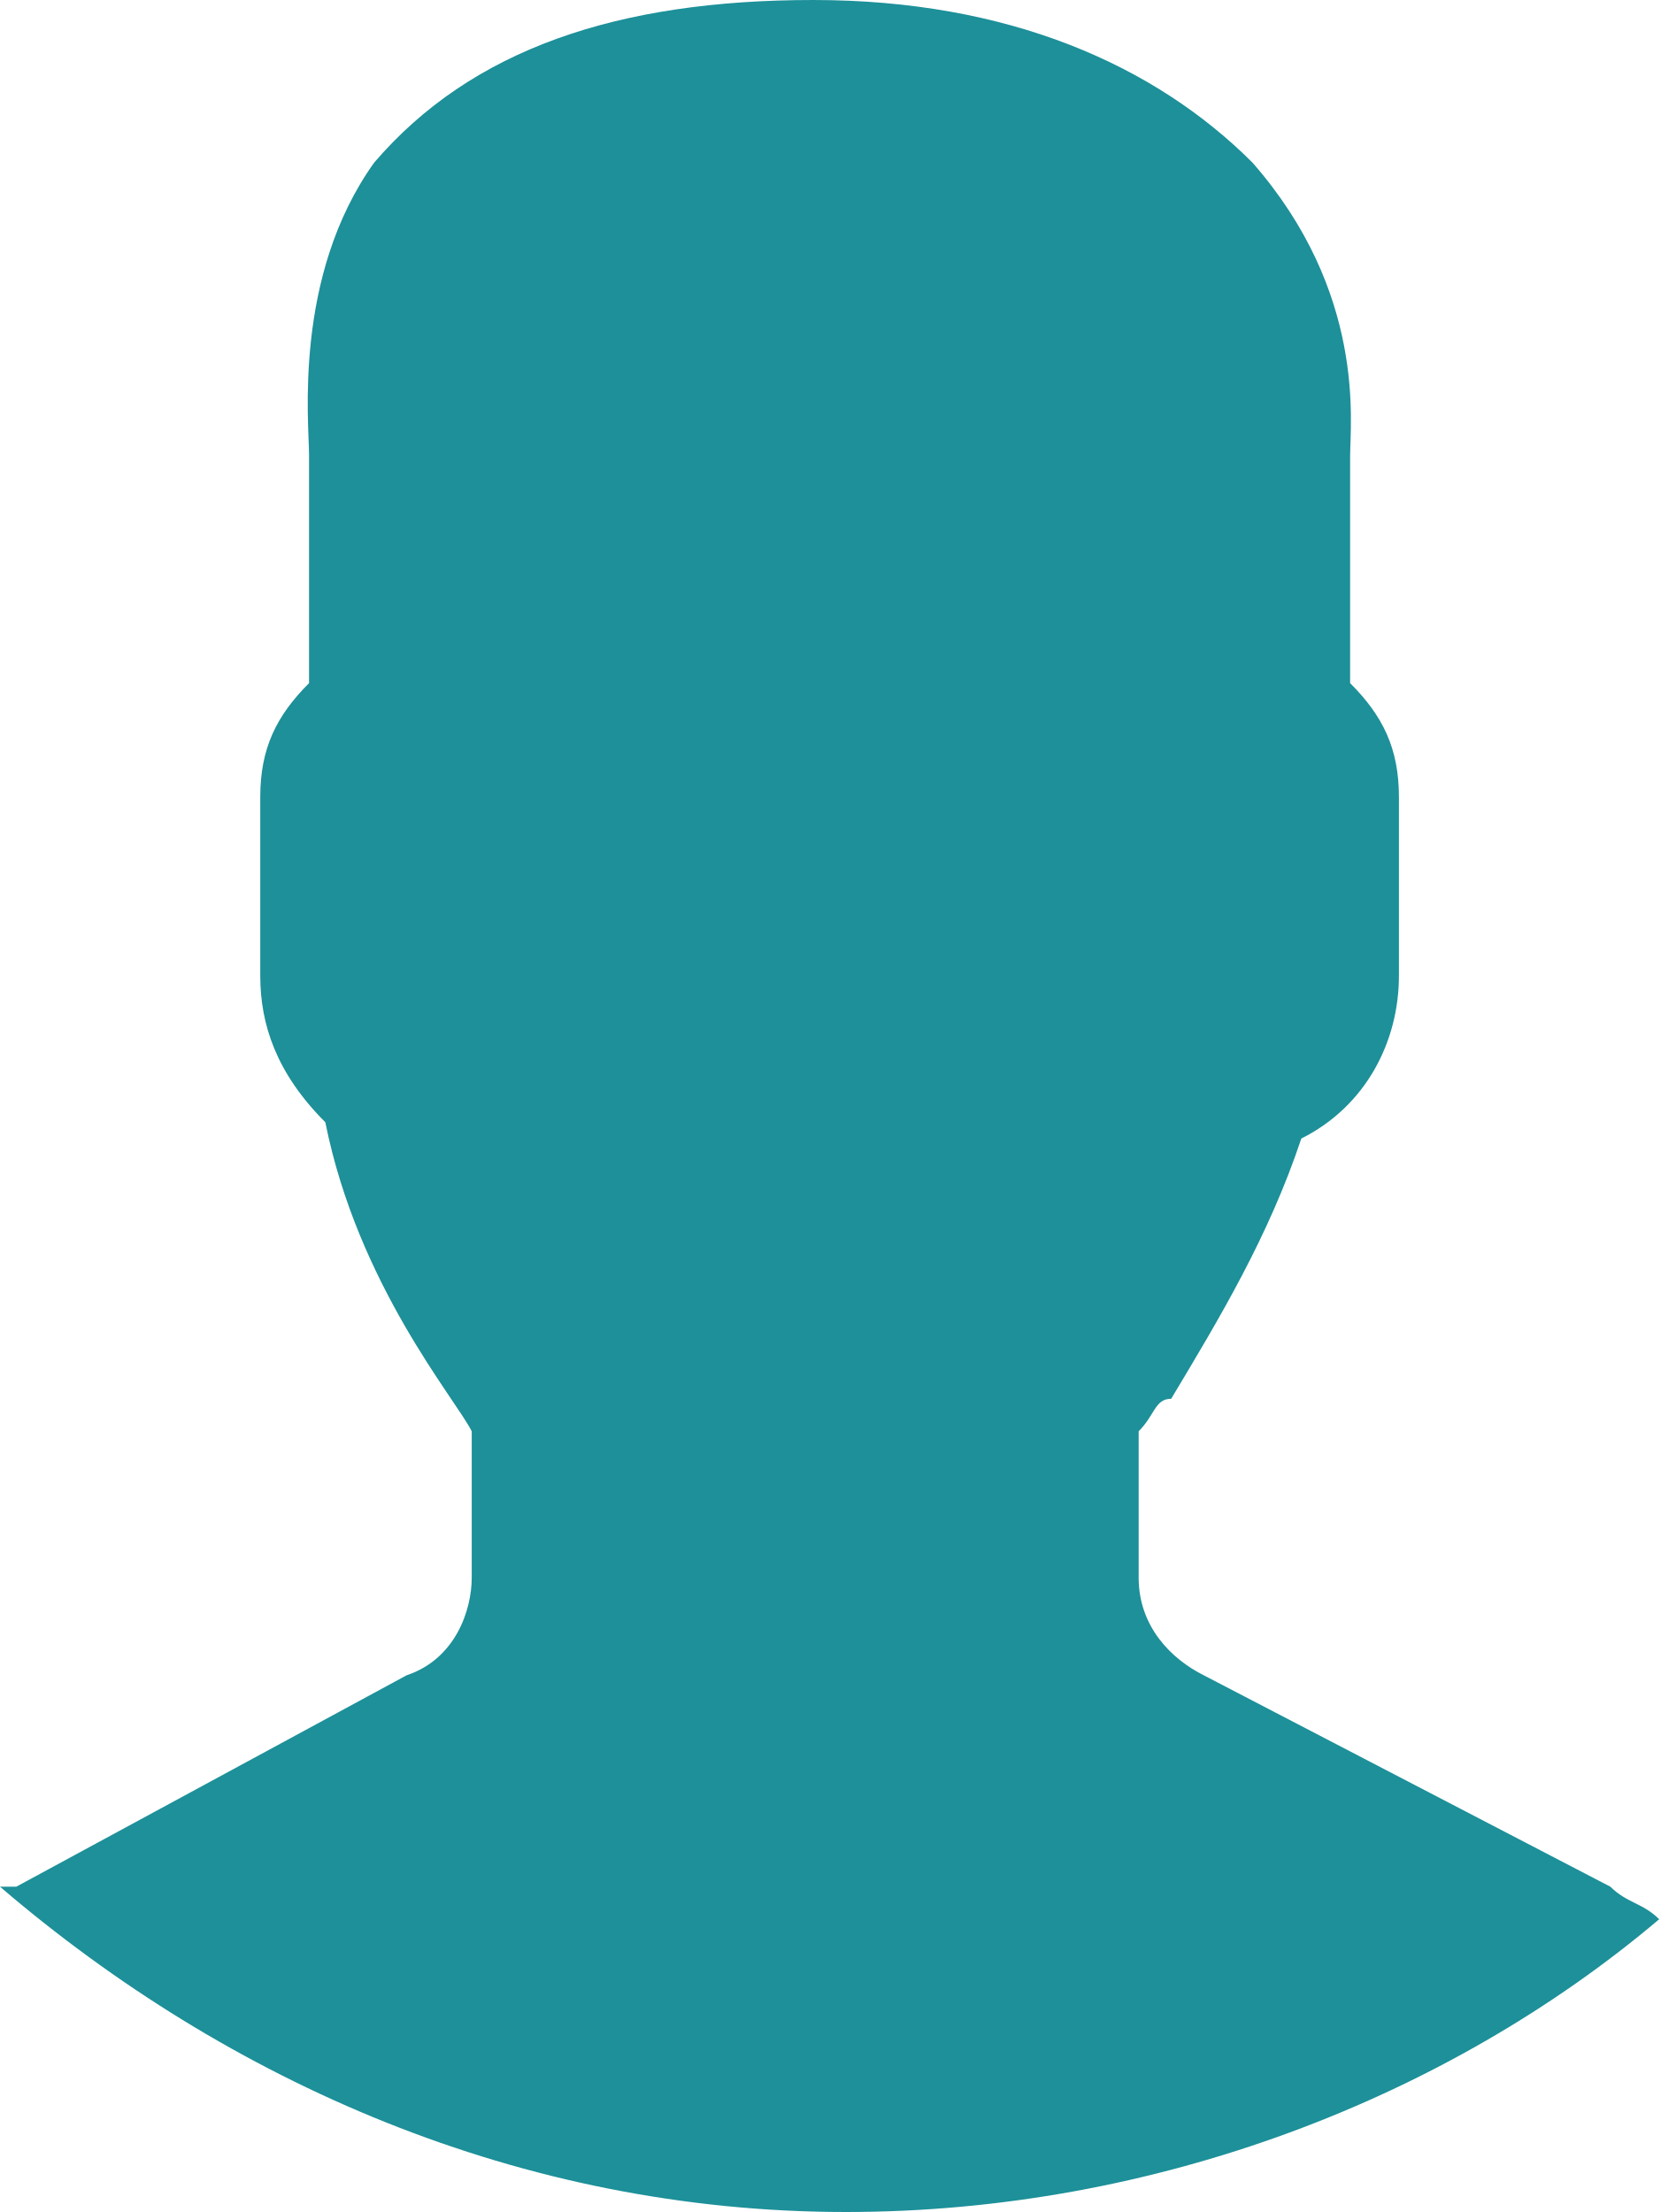
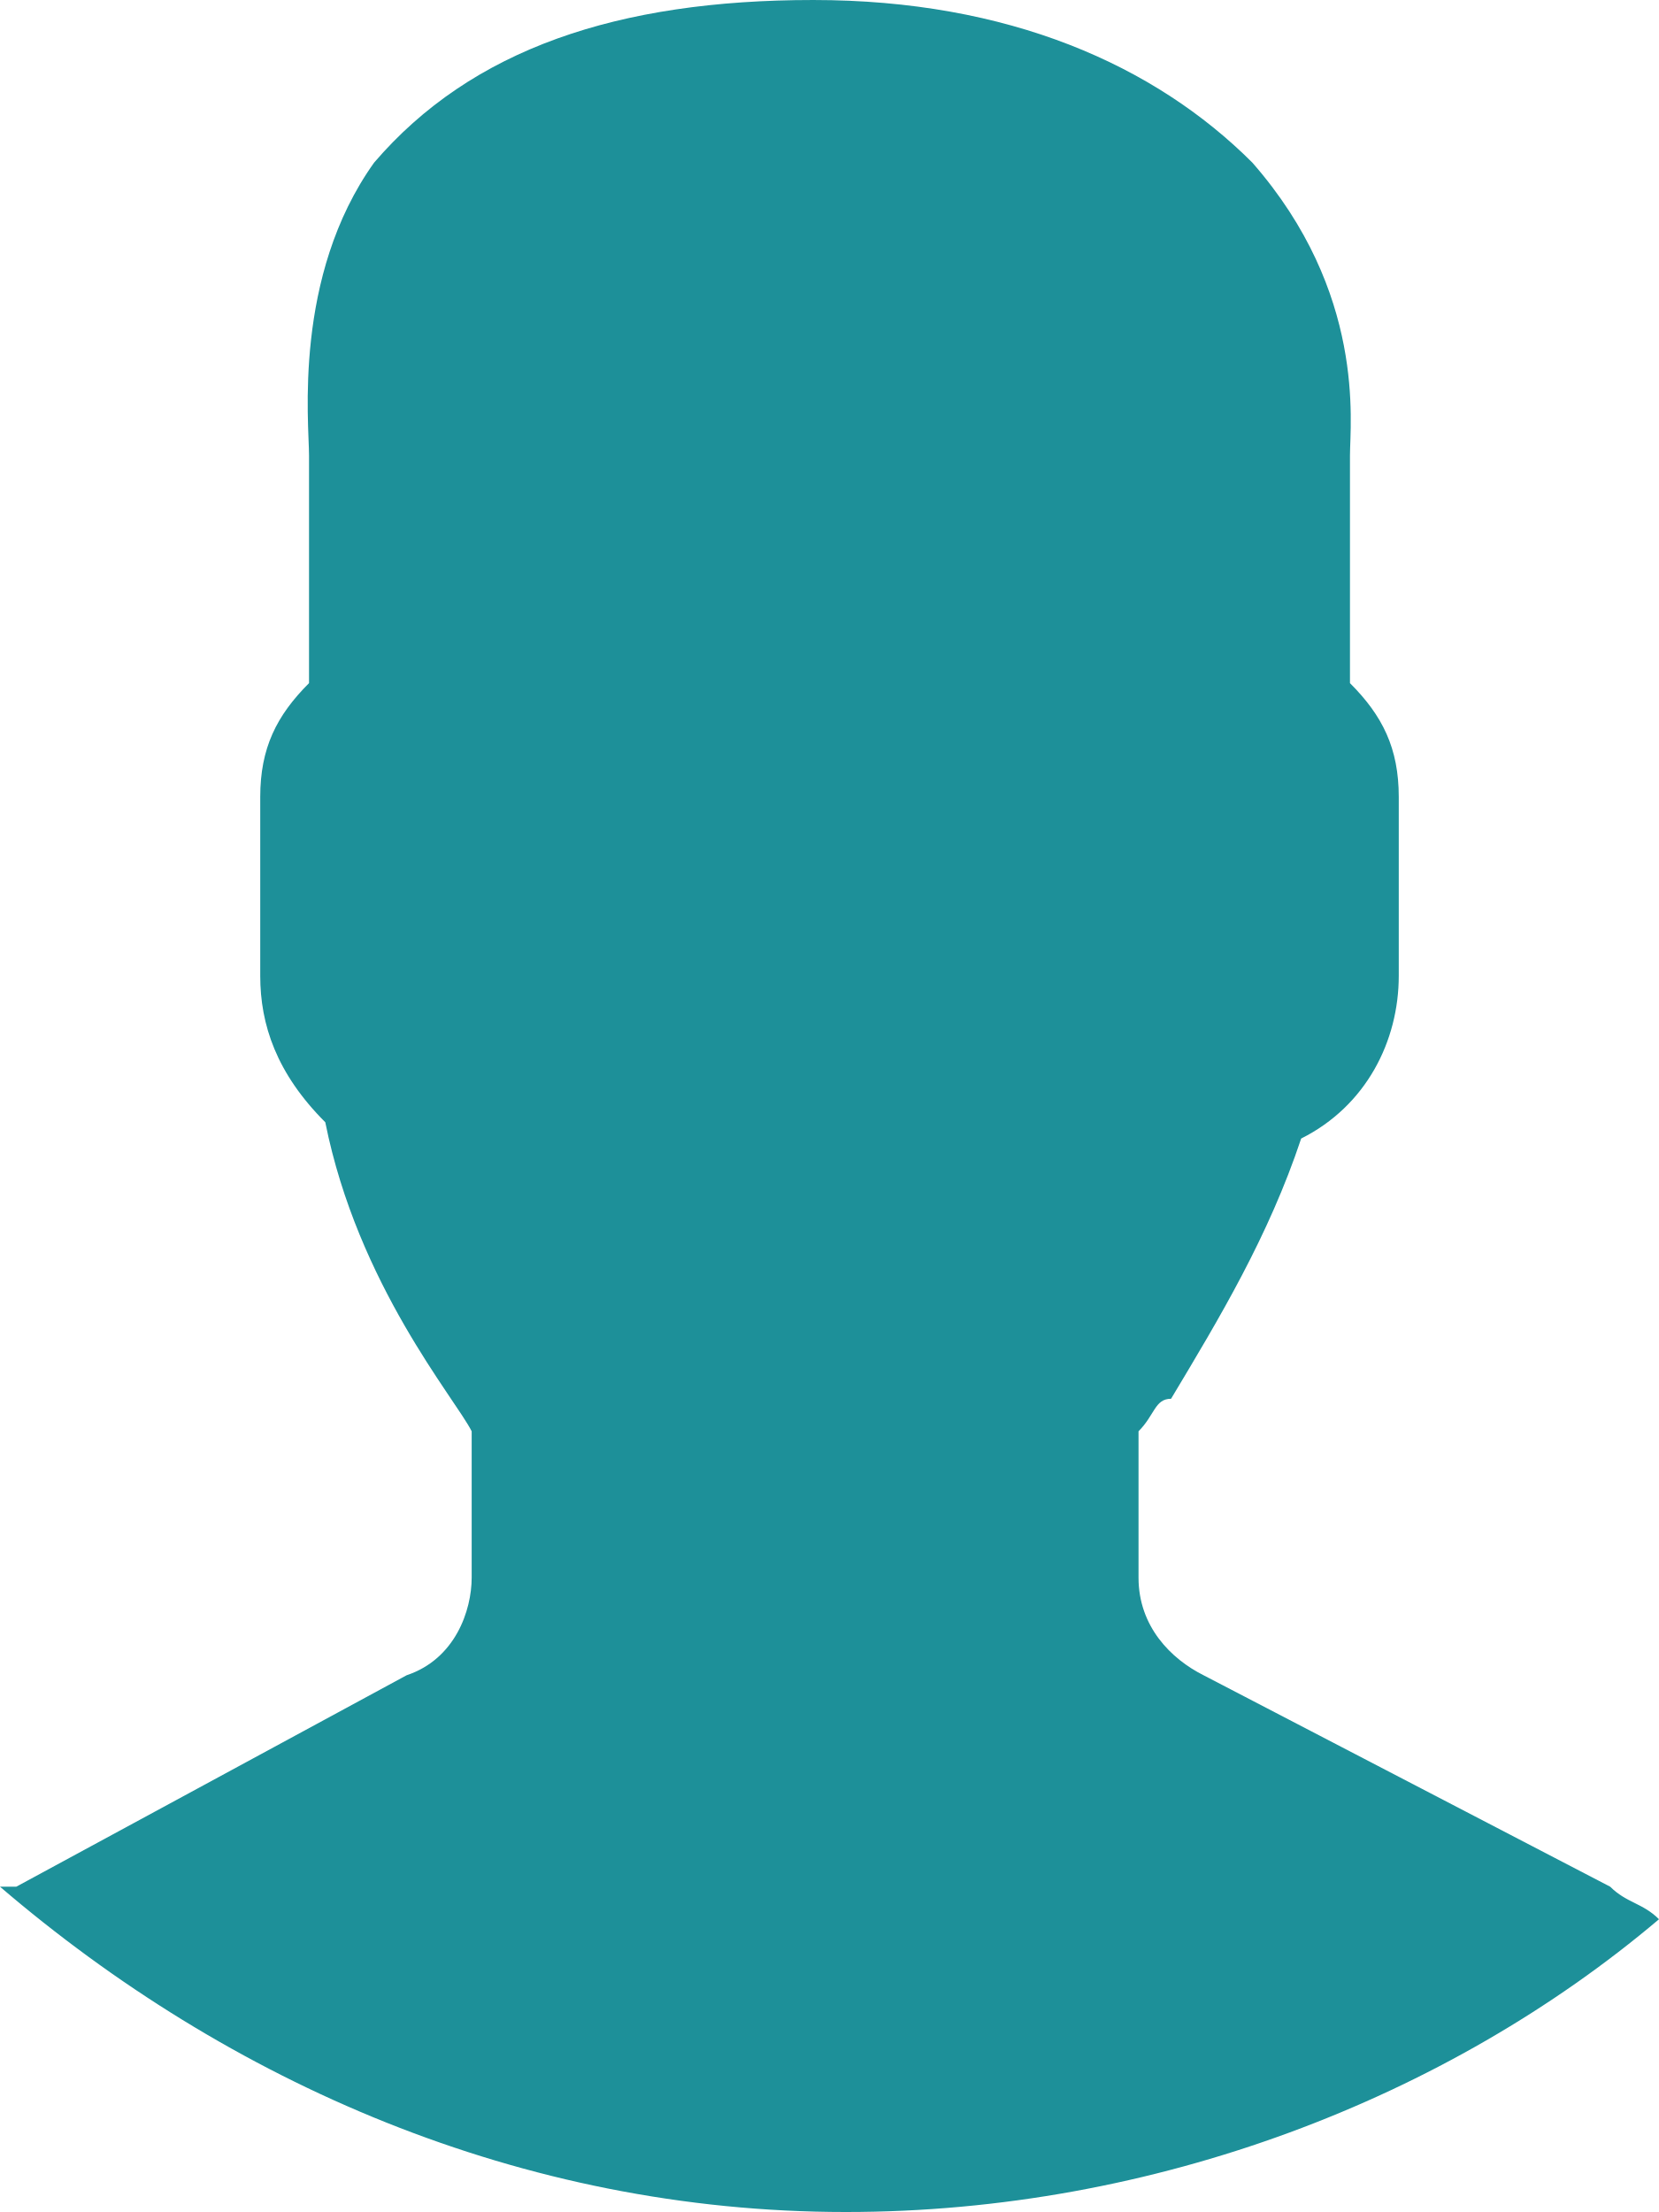
- <svg xmlns="http://www.w3.org/2000/svg" id="Слой_1" viewBox="-283.8 415 10.3 13.6">
-   <style>
-         .st0{fill:#1d9099}
-     </style>
-   <path class="st0" d="M-273.6 426.8c-.1-.1-.2-.1-.3-.2l-2.5-1.3c-.2-.1-.4-.3-.4-.6v-.9c.1-.1.1-.2.2-.2.3-.5.6-1 .8-1.6.4-.2.6-.6.6-1v-1.1c0-.3-.1-.5-.3-.7v-1.4c0-.2.1-1-.6-1.8-.6-.6-1.5-1-2.7-1s-2.1.3-2.7 1c-.5.7-.4 1.6-.4 1.8v1.4c-.2.2-.3.4-.3.7v1.1c0 .3.1.6.4.9.2 1 .8 1.7.9 1.9v.9c0 .2-.1.5-.4.6l-2.4 1.3h-.1c1.4 1.2 3.2 2 5.2 2 1.9 0 3.7-.7 5-1.8-2-.3-2.1 0 0 0z" />
+ <svg xmlns="http://www.w3.org/2000/svg" x="0px" y="0px" viewBox="-575.8 829.3 10.2 13.6">
+   <path fill="#1D9099" d="M-565.6,841.1c-0.1-0.1-0.2-0.1-0.3-0.2l-2.5-1.3c-0.2-0.1-0.4-0.3-0.4-0.6v-0.9c0.1-0.1,0.1-0.2,0.2-0.2  c0.3-0.5,0.6-1,0.8-1.6c0.4-0.2,0.6-0.6,0.6-1v-1.1c0-0.3-0.1-0.5-0.3-0.7v-1.4c0-0.2,0.1-1-0.6-1.8c-0.6-0.6-1.5-1-2.7-1  s-2.1,0.3-2.7,1c-0.5,0.7-0.4,1.6-0.4,1.8v1.4c-0.2,0.2-0.3,0.4-0.3,0.7v1.1c0,0.3,0.1,0.6,0.4,0.9c0.2,1,0.8,1.7,0.9,1.9v0.9  c0,0.2-0.1,0.5-0.4,0.6l-2.4,1.3h-0.1c1.4,1.2,3.2,2,5.2,2C-568.7,842.9-566.9,842.2-565.6,841.1  C-567.6,840.8-567.7,841.1-565.6,841.1L-565.6,841.1z" />
</svg>
